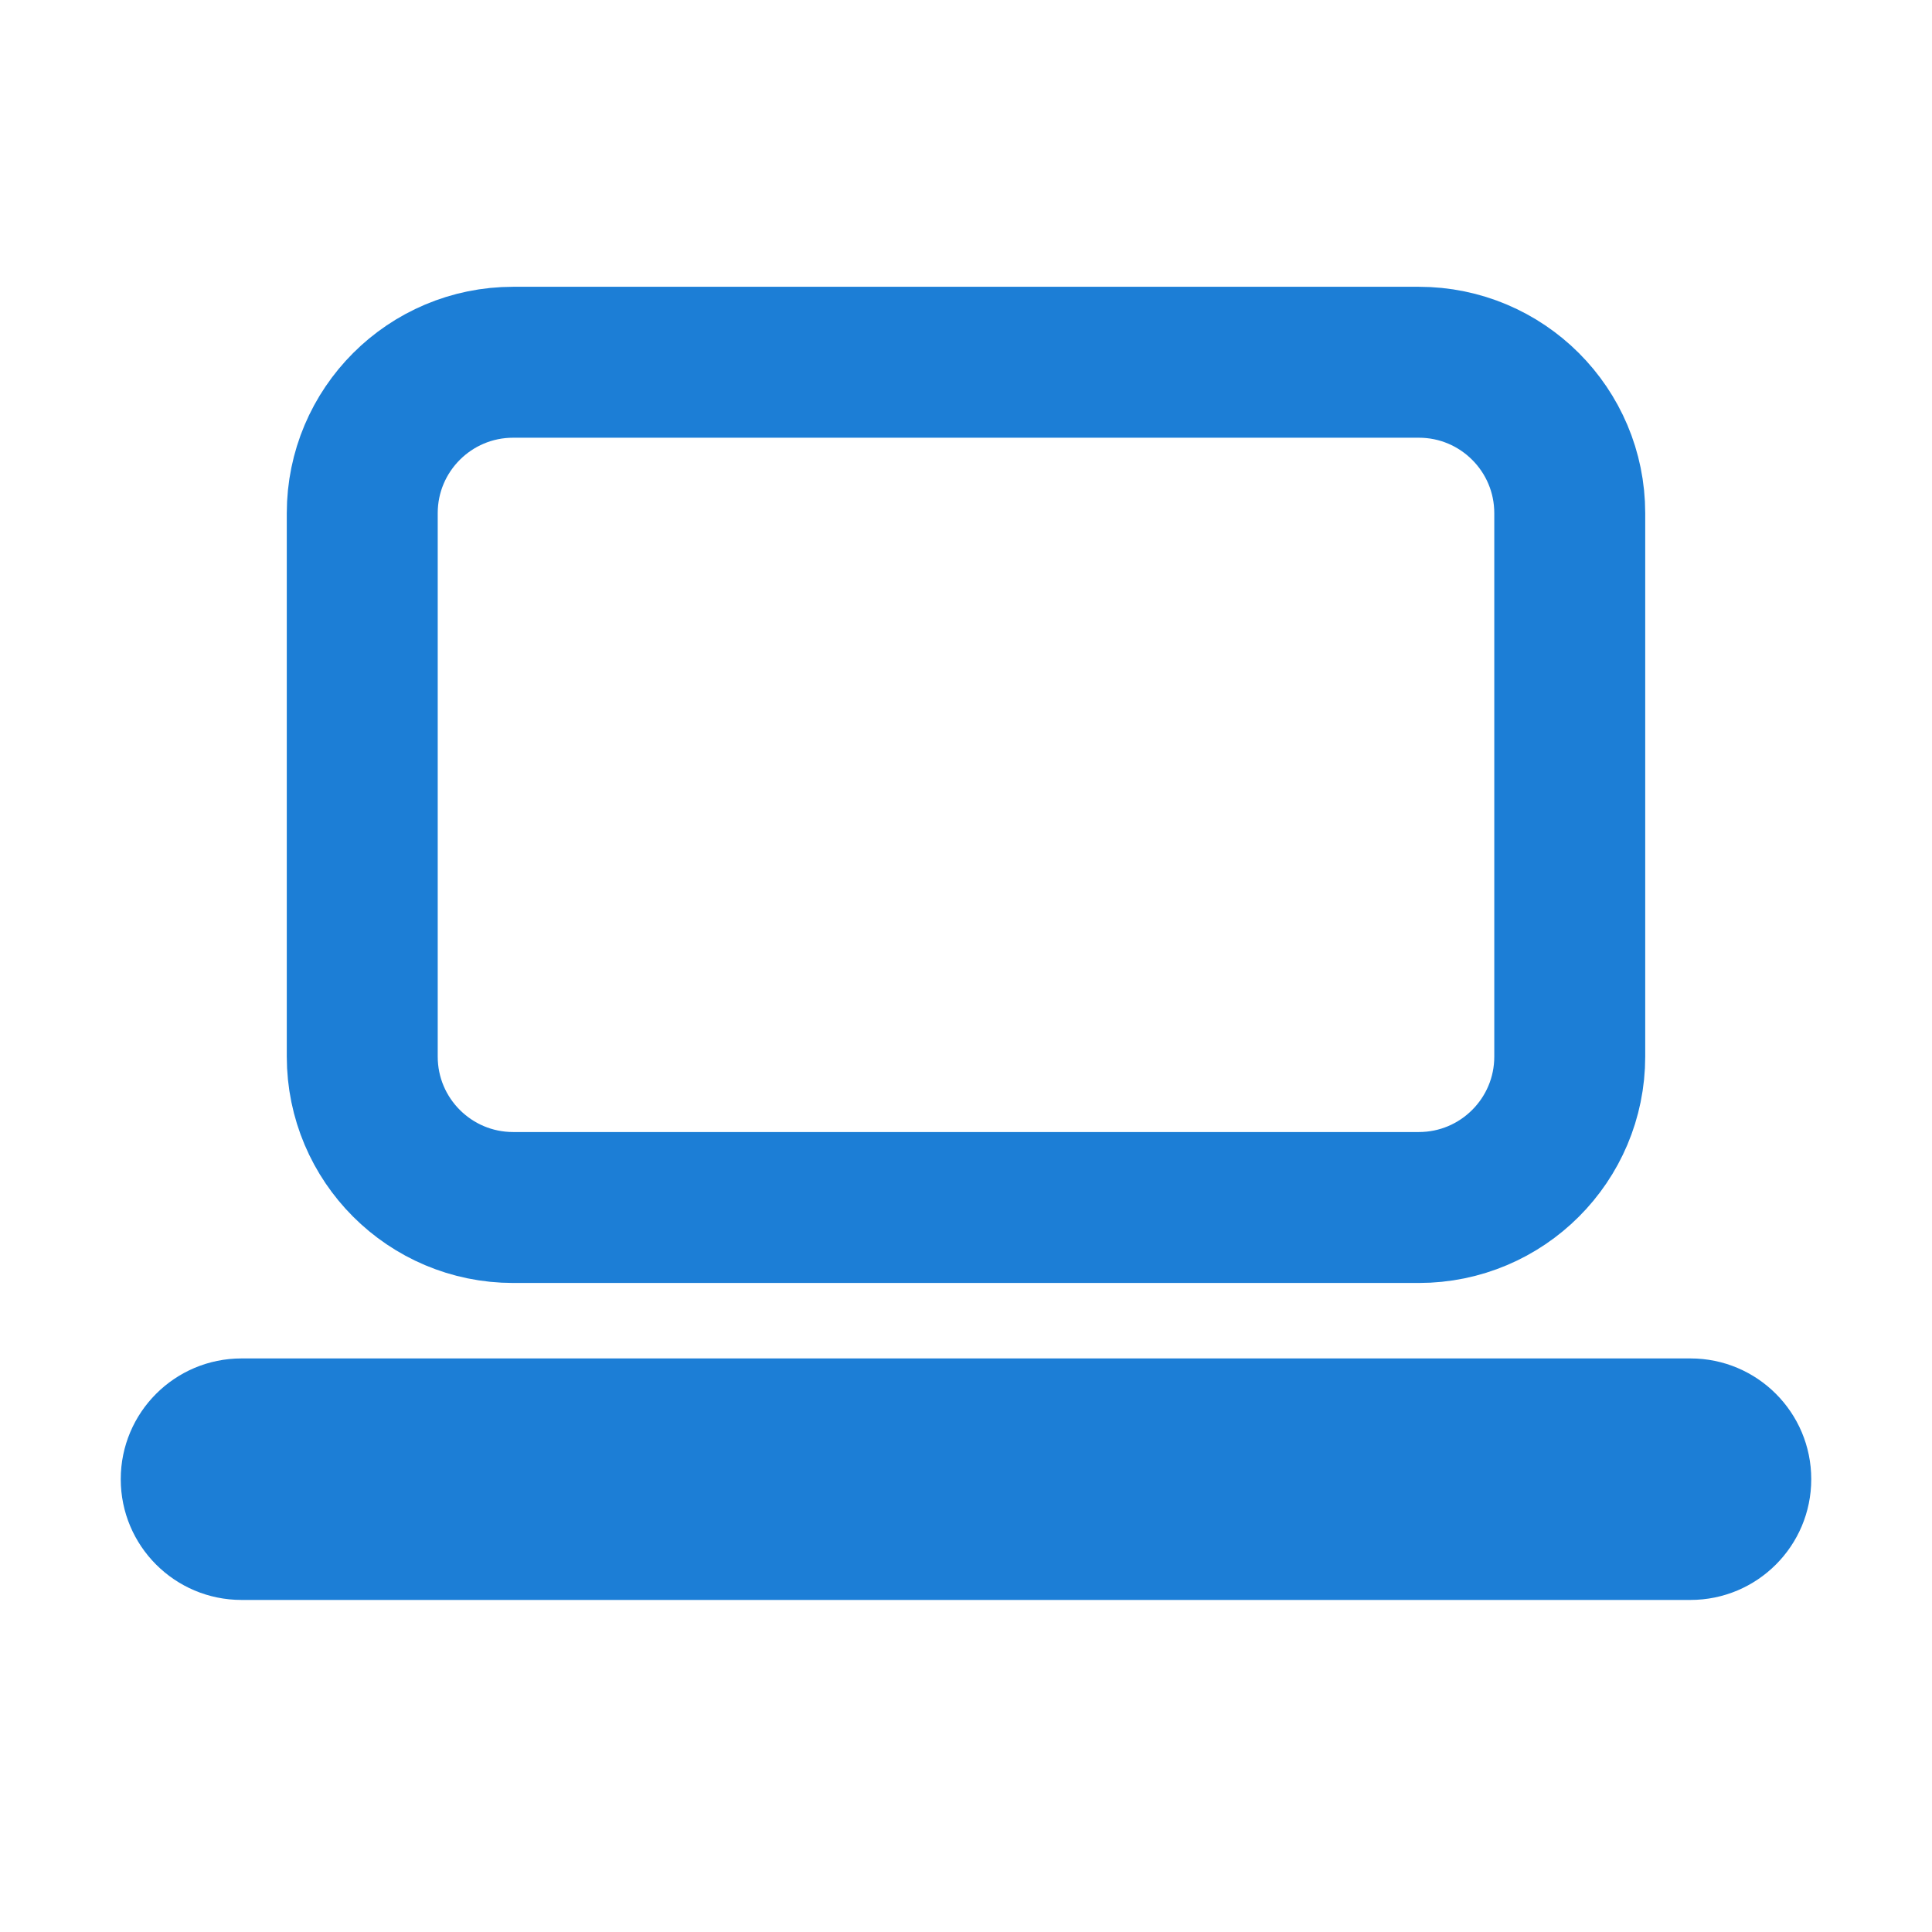
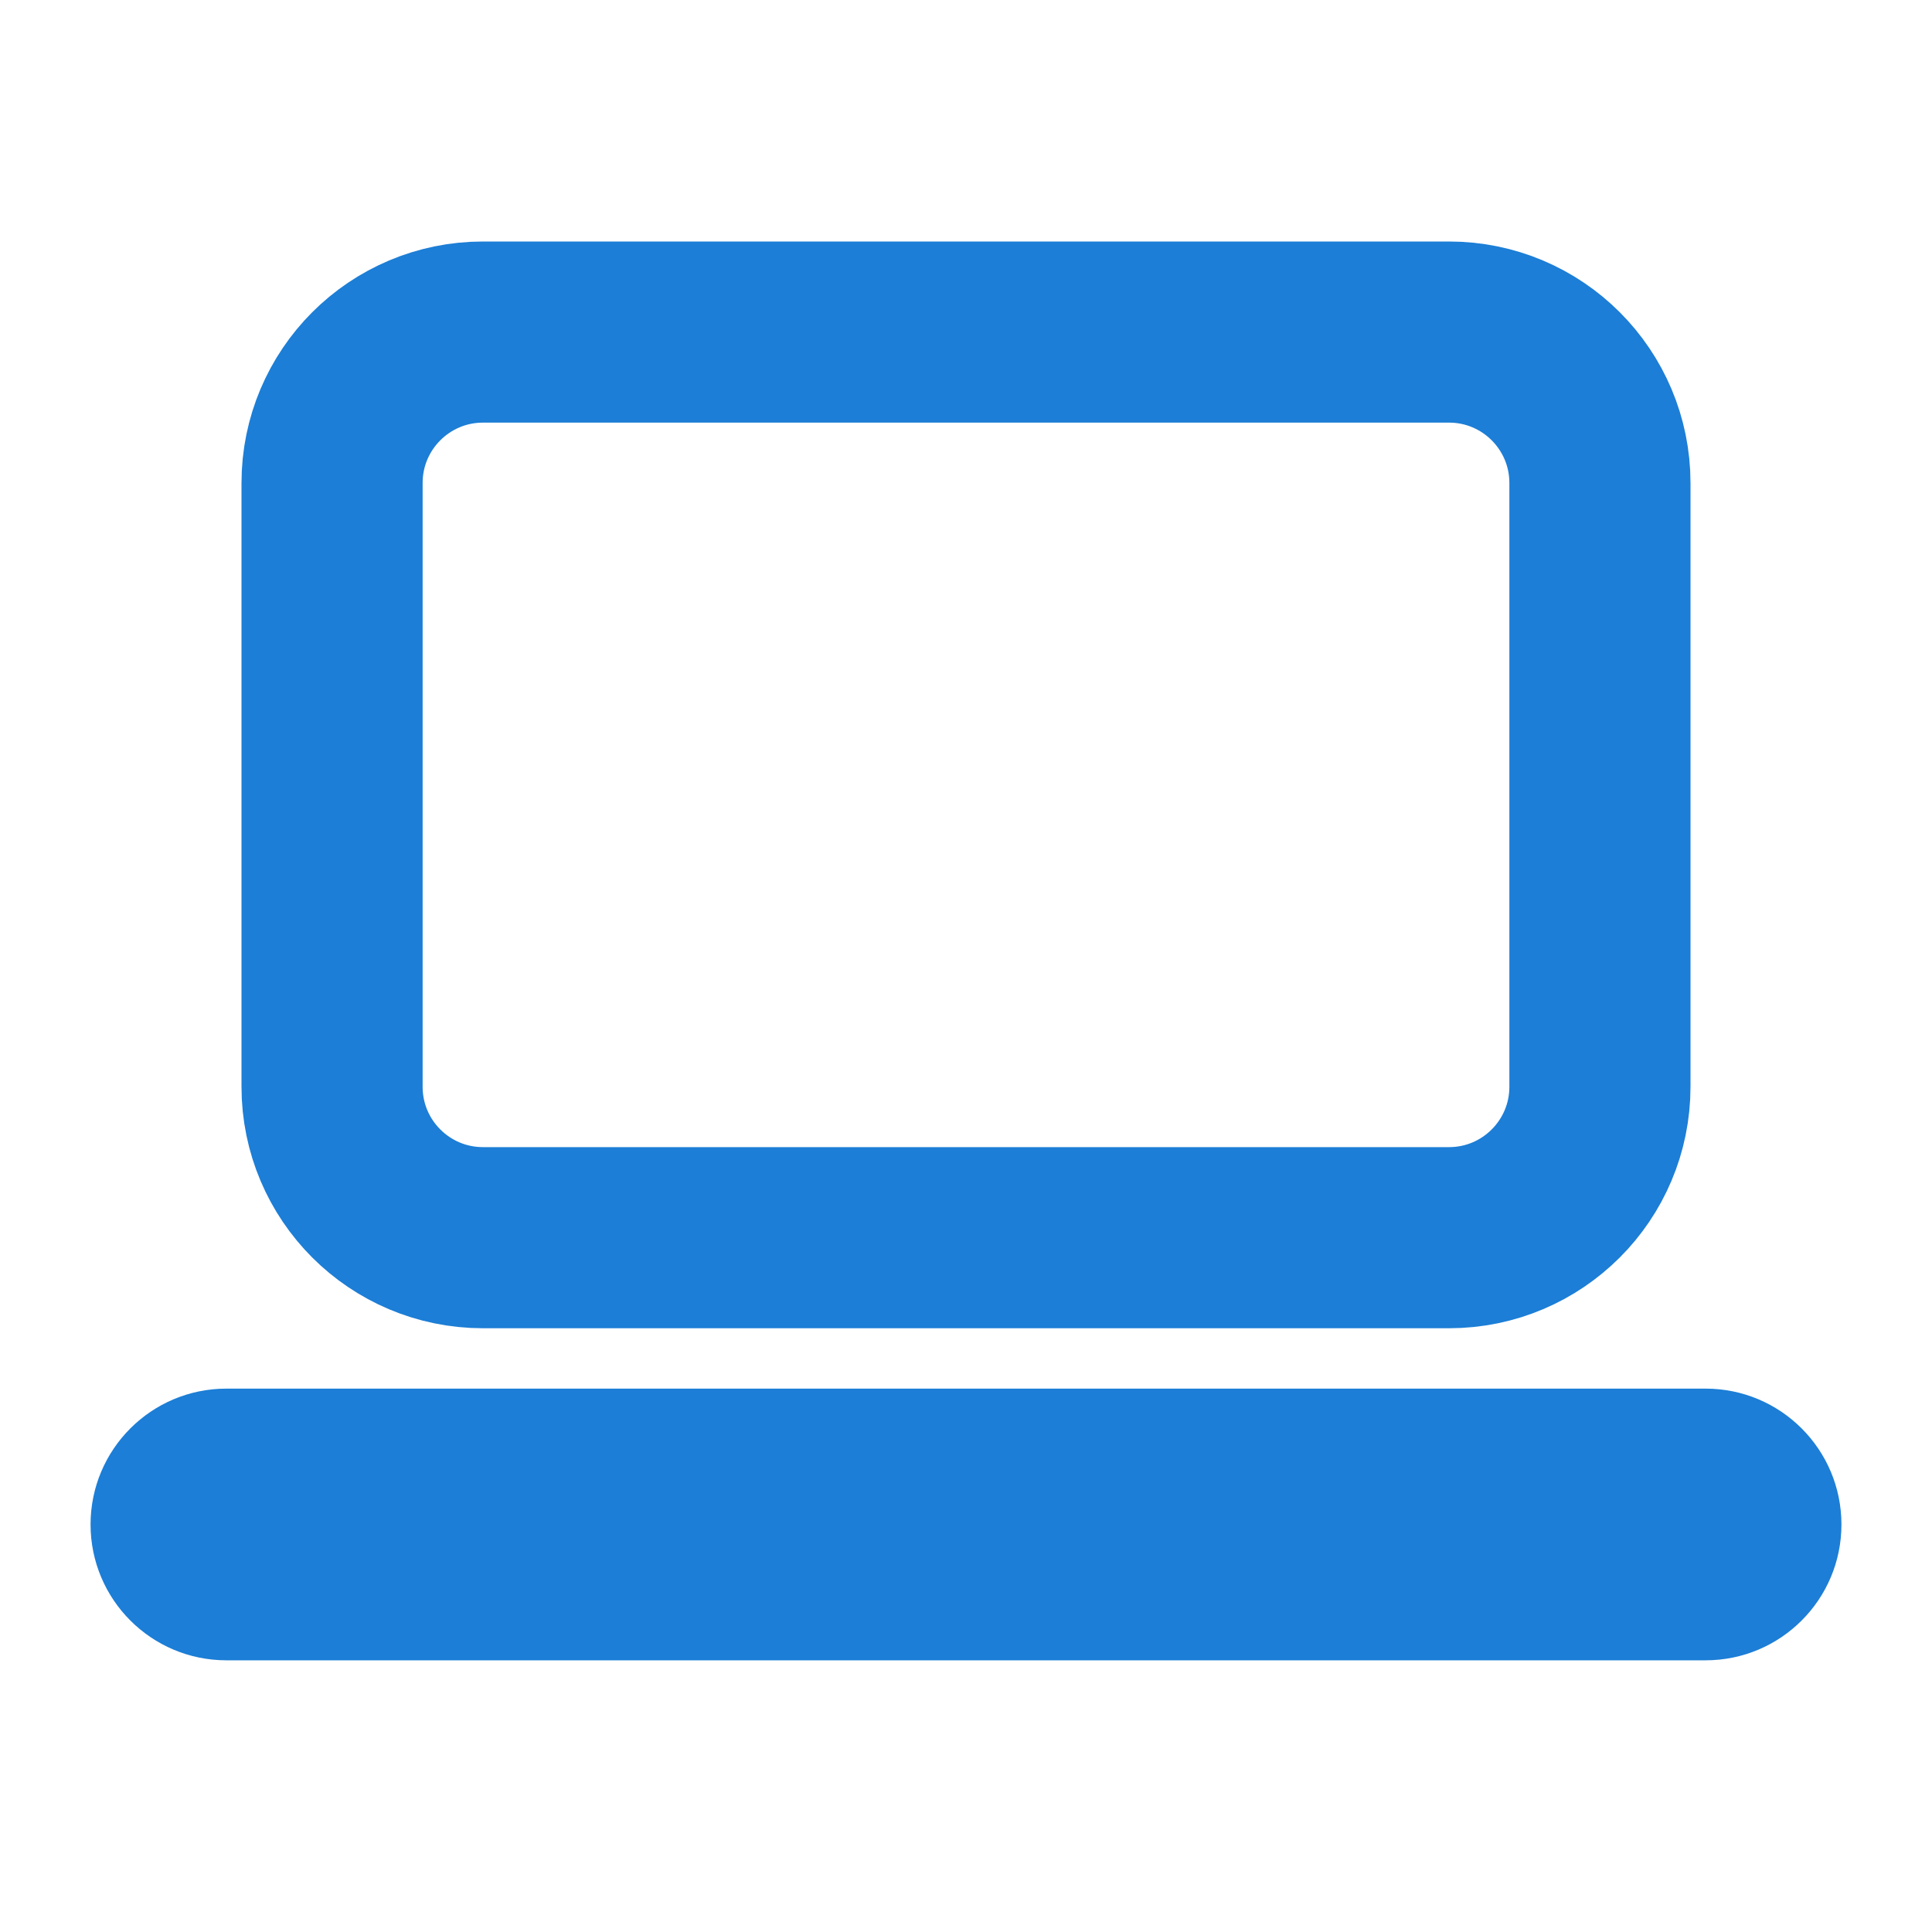
<svg xmlns="http://www.w3.org/2000/svg" viewBox="0 0 32 32">
-   <rect x="6" y="6" width="20" height="14" rx="2.5" fill="none" stroke="#1c7ed6" stroke-width="2.5" />
-   <rect x="2" y="22.5" width="28" height="4" rx="2" fill="#1c7ed6" />
+   <rect x="5.5" y="5.5" width="21" height="15" rx="2.5" fill="none" stroke="#1c7ed6" stroke-width="3" />
+   <rect x="1.5" y="23" width="29" height="4.5" rx="2.25" fill="#1c7ed6" />
</svg>
